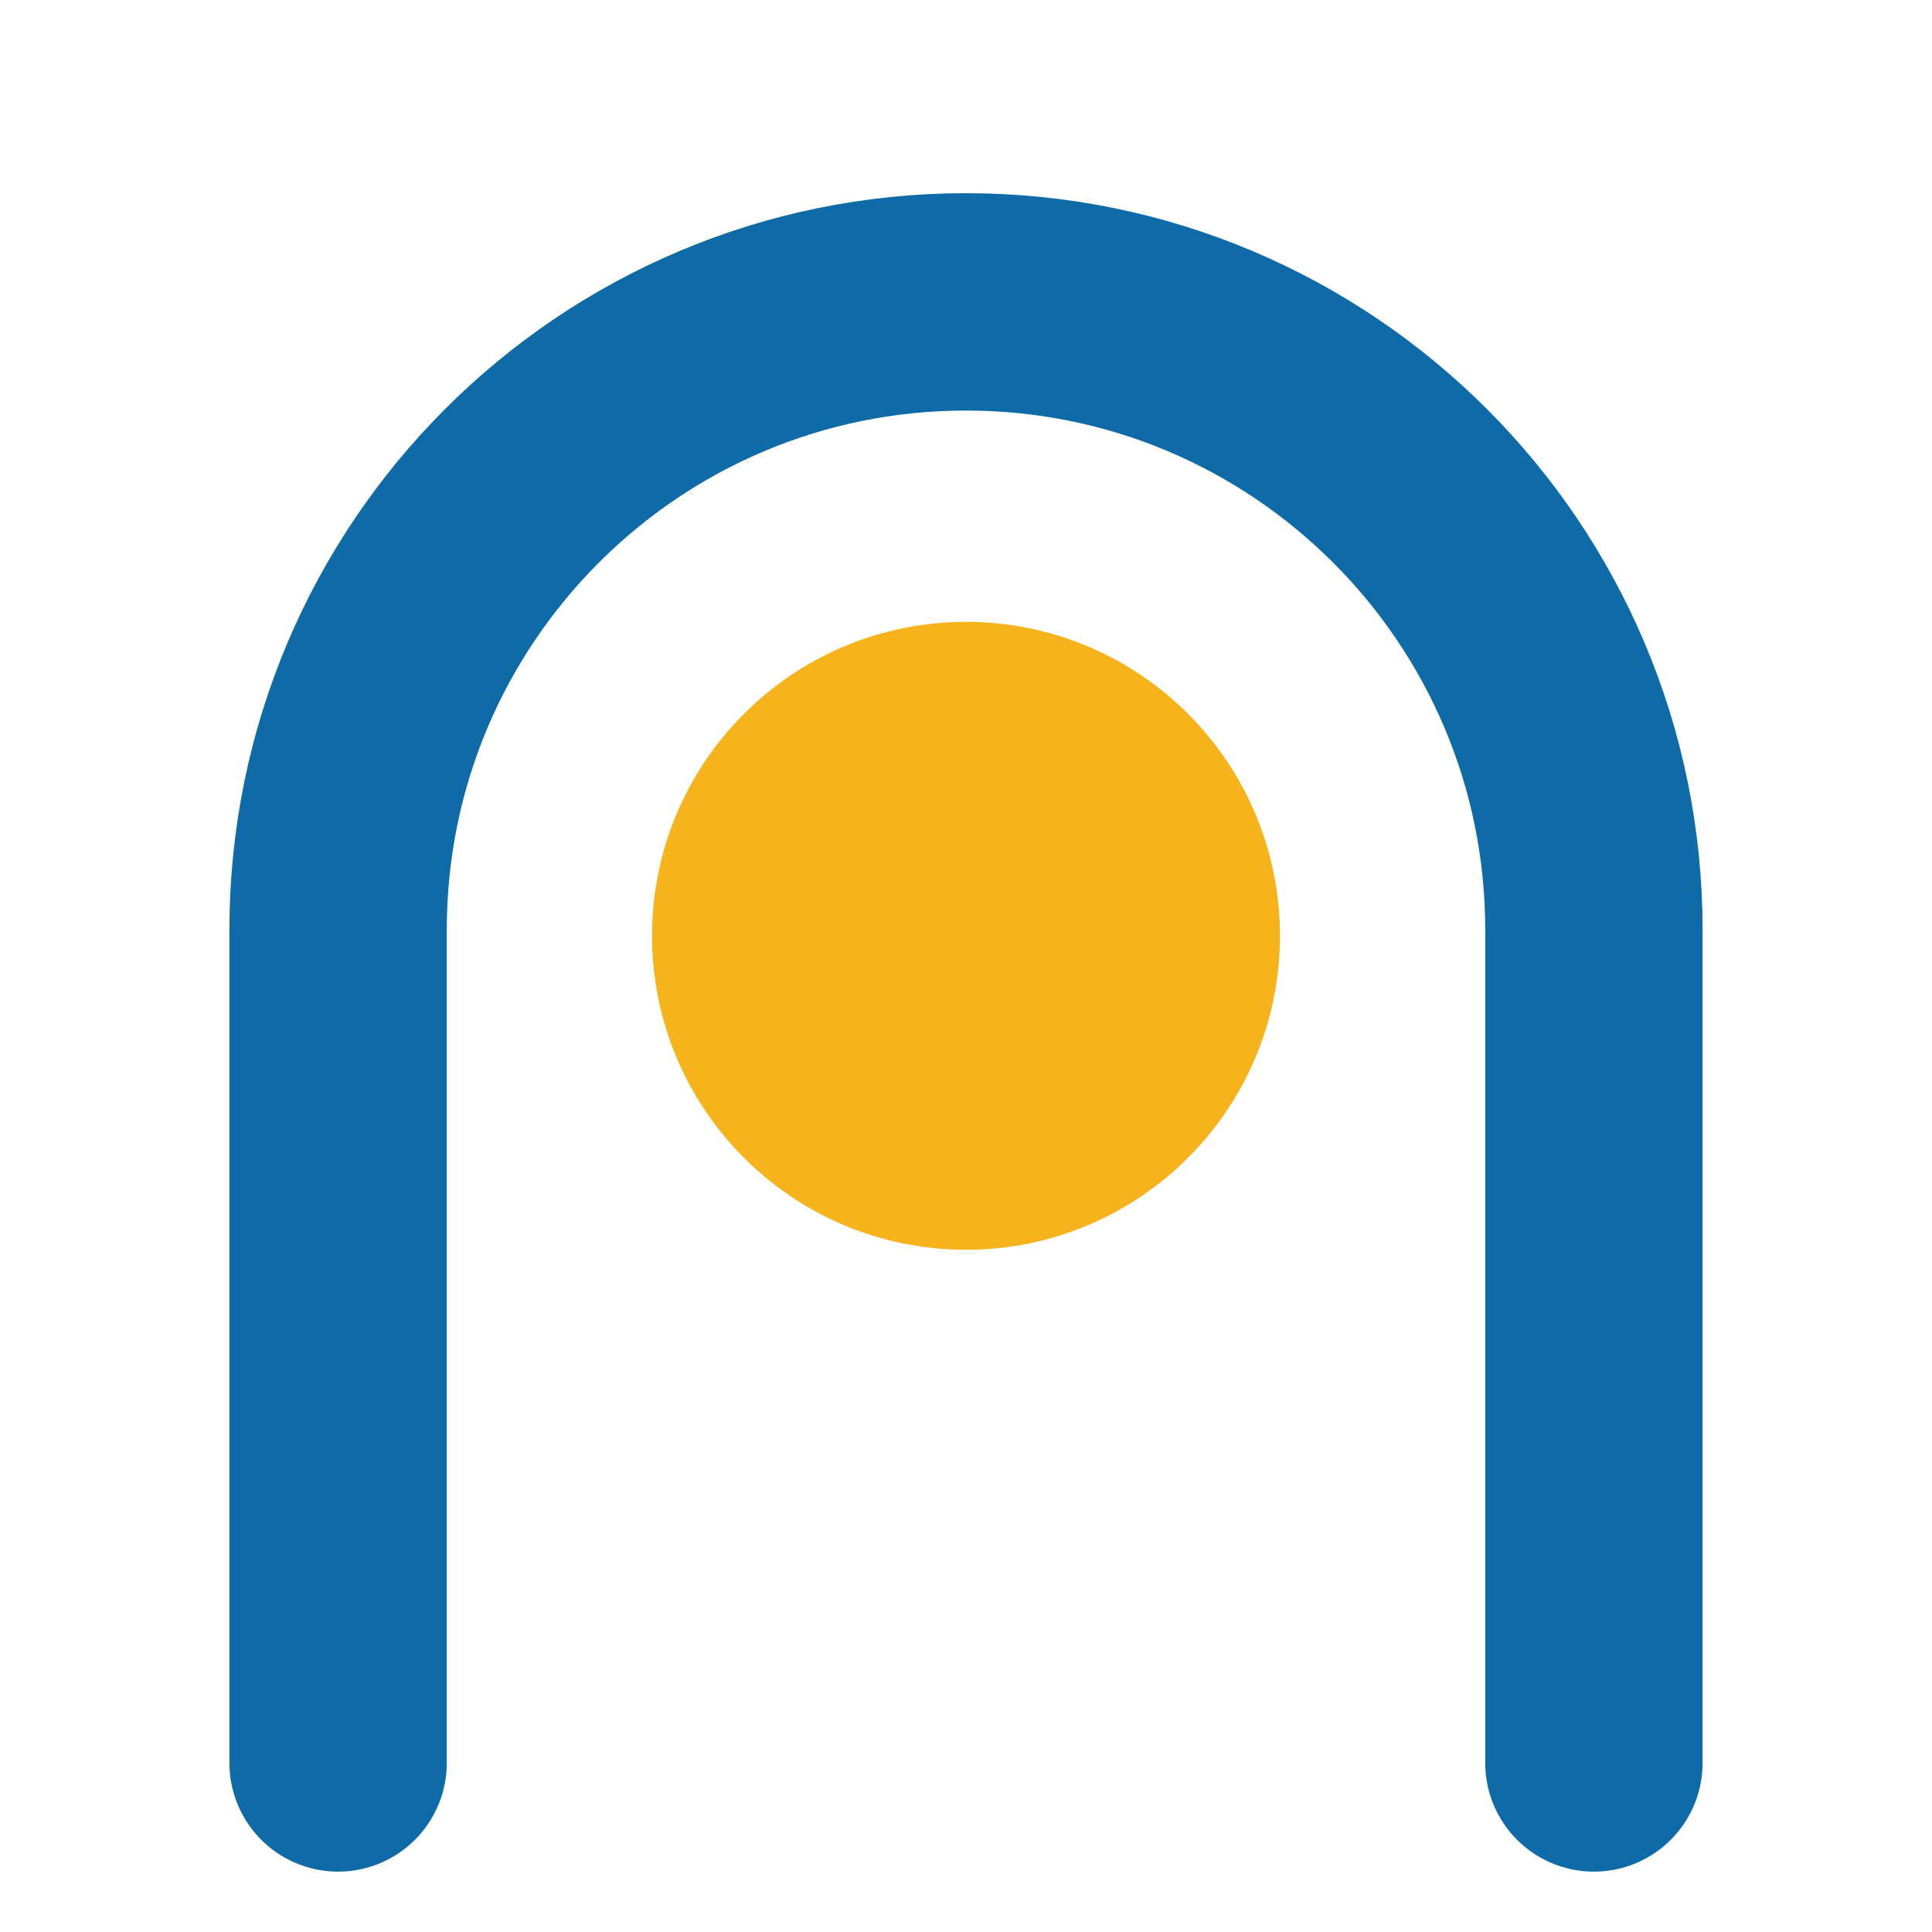
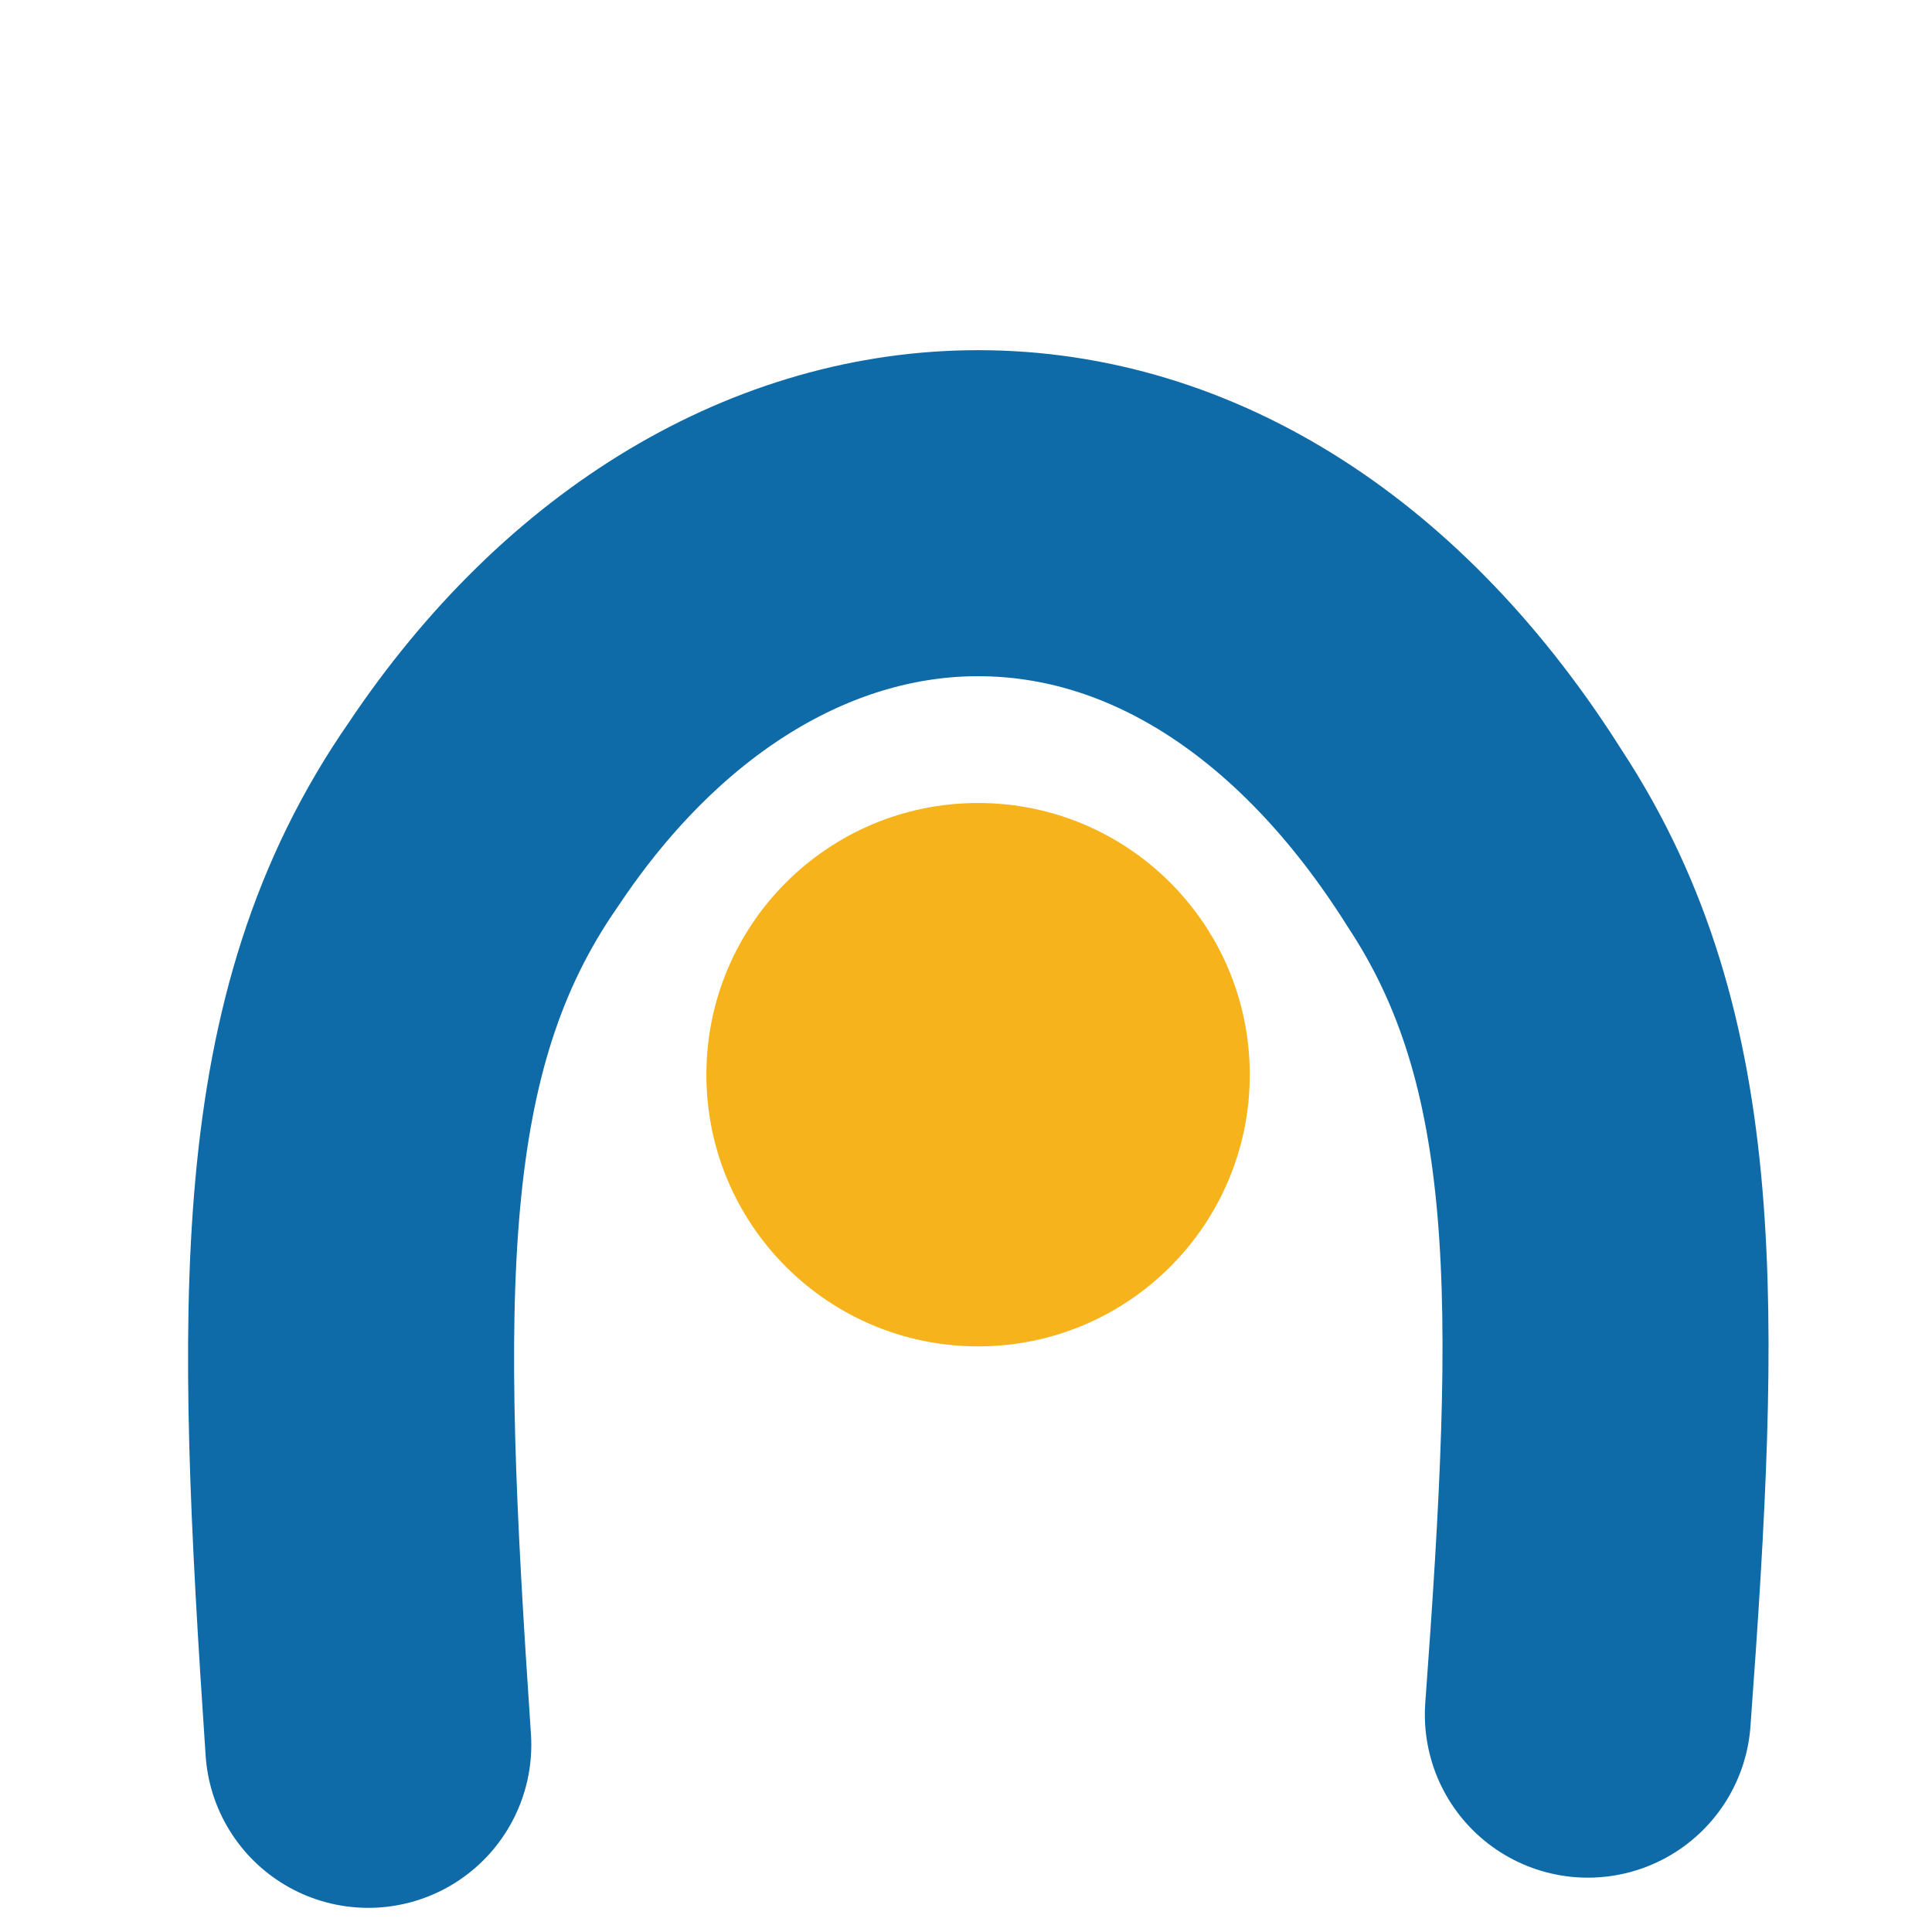
<svg xmlns="http://www.w3.org/2000/svg" viewBox="0 0 32 32" role="img" aria-label="StayHub">
-   <circle cx="16" cy="15.5" r="5.2" fill="#f6b31b" />
-   <path d="M5.6 29.2V15.4a10.4 10.4 0 0 1 20.8 0v13.8" fill="none" stroke="#0e6ba8" stroke-width="3.6" stroke-linecap="round" />
+   <circle cx="16.2" cy="17.8" r="4.5" fill="#f6b31b" />
+   <path d="M6.1 28.9            C5.6 21.5 5.5 17.1 8.0 13.5            C10.2 10.2 13.2 8.5 16.2 8.5            C19.4 8.5 22.4 10.4 24.6 13.9            C26.9 17.4 26.8 21.6 26.3 28.4" fill="none" stroke="#0e6ba8" stroke-width="5.4" stroke-linecap="round" stroke-linejoin="round" />
</svg>
